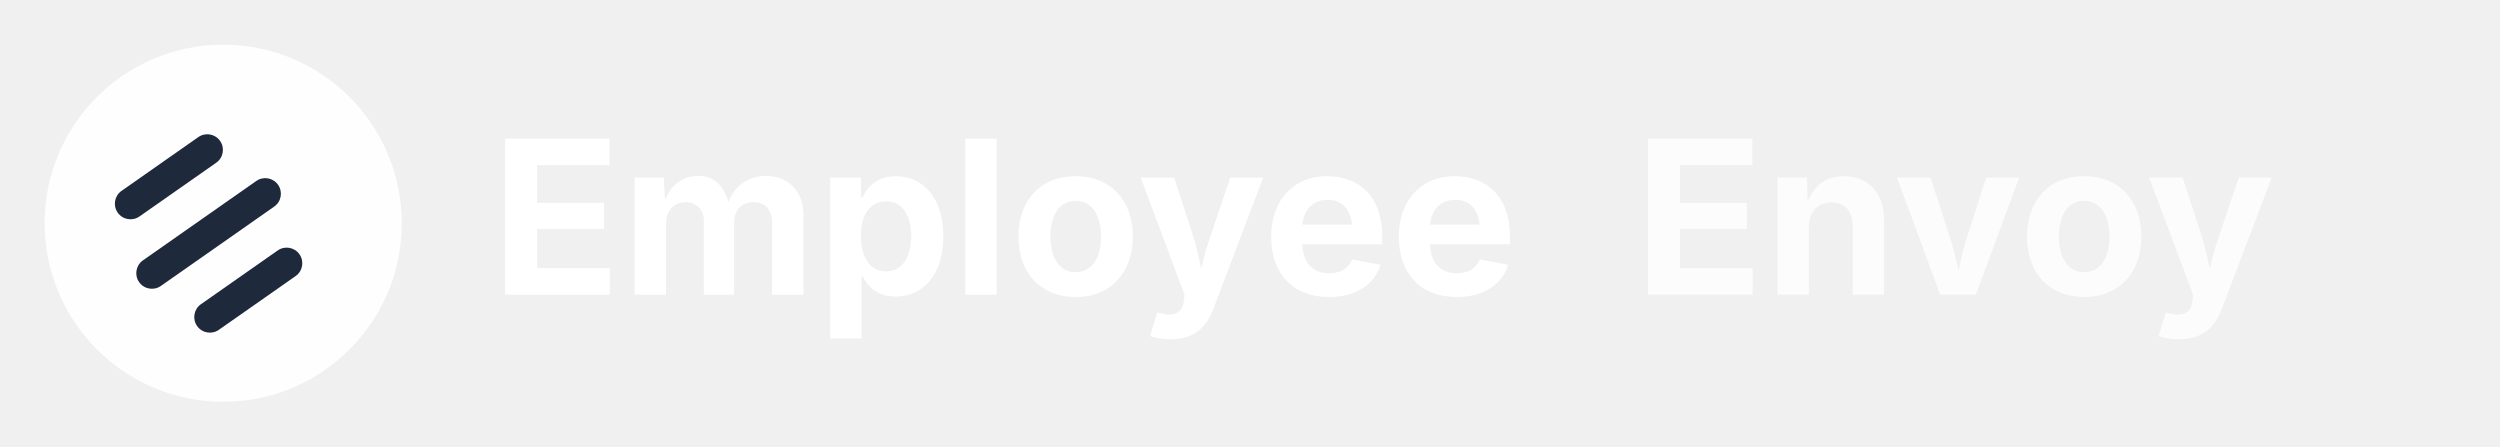
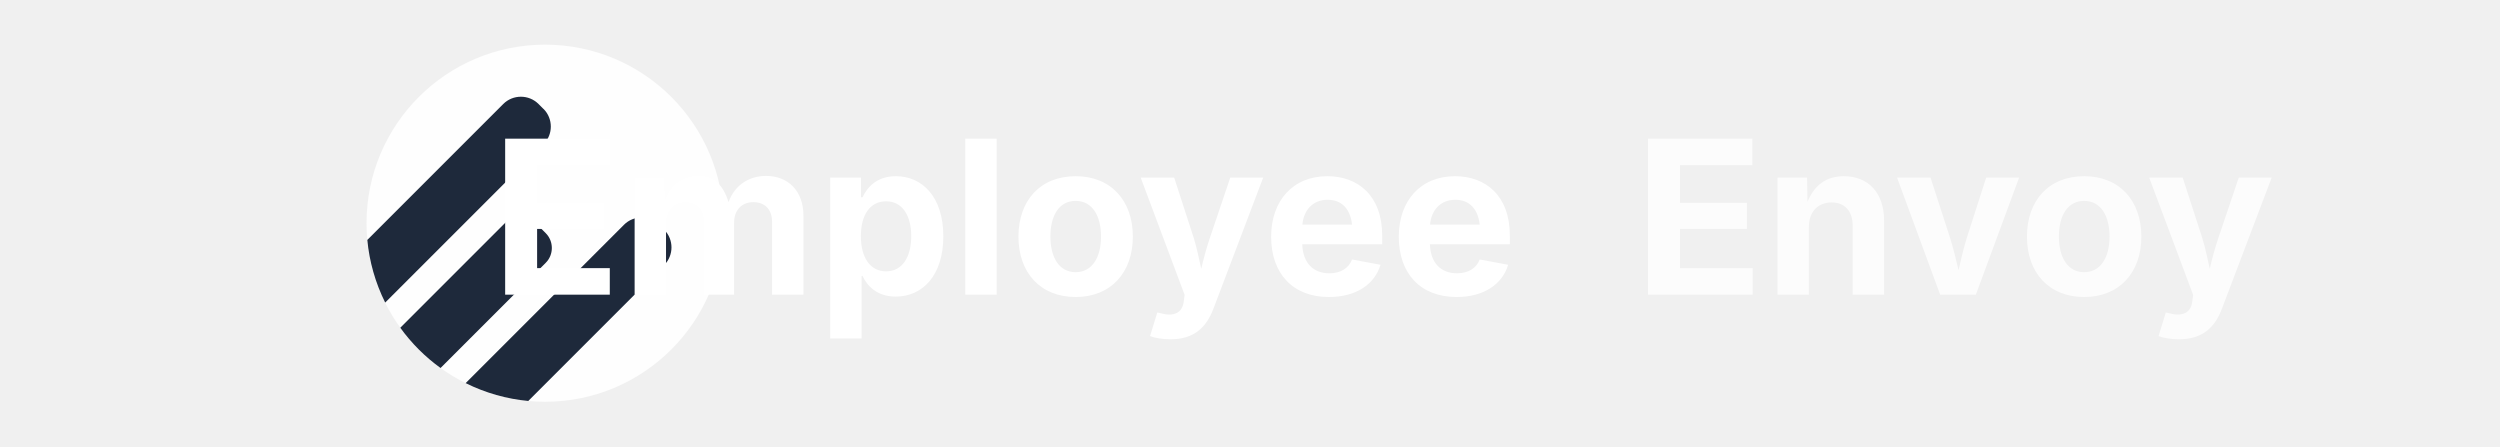
<svg xmlns="http://www.w3.org/2000/svg" viewBox="0 0 280 50" fill="none">
-   <g transform="translate(5, 5)">
-     <circle cx="20" cy="20" r="20" fill="white" opacity="0.9" />
-     <g transform="rotate(-35, 20, 20)">
-       <rect x="11" y="10.5" width="14" height="3.5" rx="1.75" fill="#1E293B" />
-       <rect x="8.5" y="18.25" width="19" height="3.5" rx="1.75" fill="#1E293B" />
-       <rect x="11" y="26" width="14" height="3.5" rx="1.75" fill="#1E293B" />
-     </g>
+   <g transform="translate(5, 5) scale(0.452591)">
+     <circle cx="123.84" cy="44.19" r="44.19" fill="white" opacity="0.9" />
+     <path d="M123.45,15.92l-1.23-1.23c-2.4-2.4-6.33-2.4-8.73,0l-33.64,33.64c.5,5.34,1.98,10.6,4.42,15.5l39.19-39.19c2.4-2.4,2.4-6.33,0-8.73Z" fill="#1E293B" />
+     <path d="M124,46.65l-2.62-2.62c-2.02-2.02-5.32-2.02-7.34,0l-26.03,26.03c1.36,1.88,2.88,3.68,4.58,5.38s3.5,3.22,5.38,4.58l26.03-26.03c2.02-2.02,2.02-5.32,0-7.34Z" fill="#1E293B" />
+     <path d="M153.33,45.8l-1.23-1.23c-2.4-2.4-6.33-2.4-8.73,0l-39.19,39.19c4.91,2.44,10.16,3.92,15.5,4.42l33.64-33.64c2.4-2.4,2.4-6.33,0-8.73Z" fill="#1E293B" />
  </g>
  <text x="55" y="33" font-family="'Plus Jakarta Sans', 'Inter', system-ui, sans-serif" font-weight="700" font-size="24" fill="white">Employee</text>
  <text x="183" y="33" font-family="'Plus Jakarta Sans', 'Inter', system-ui, sans-serif" font-weight="700" font-size="24" fill="white" opacity="0.8">Envoy</text>
</svg>
